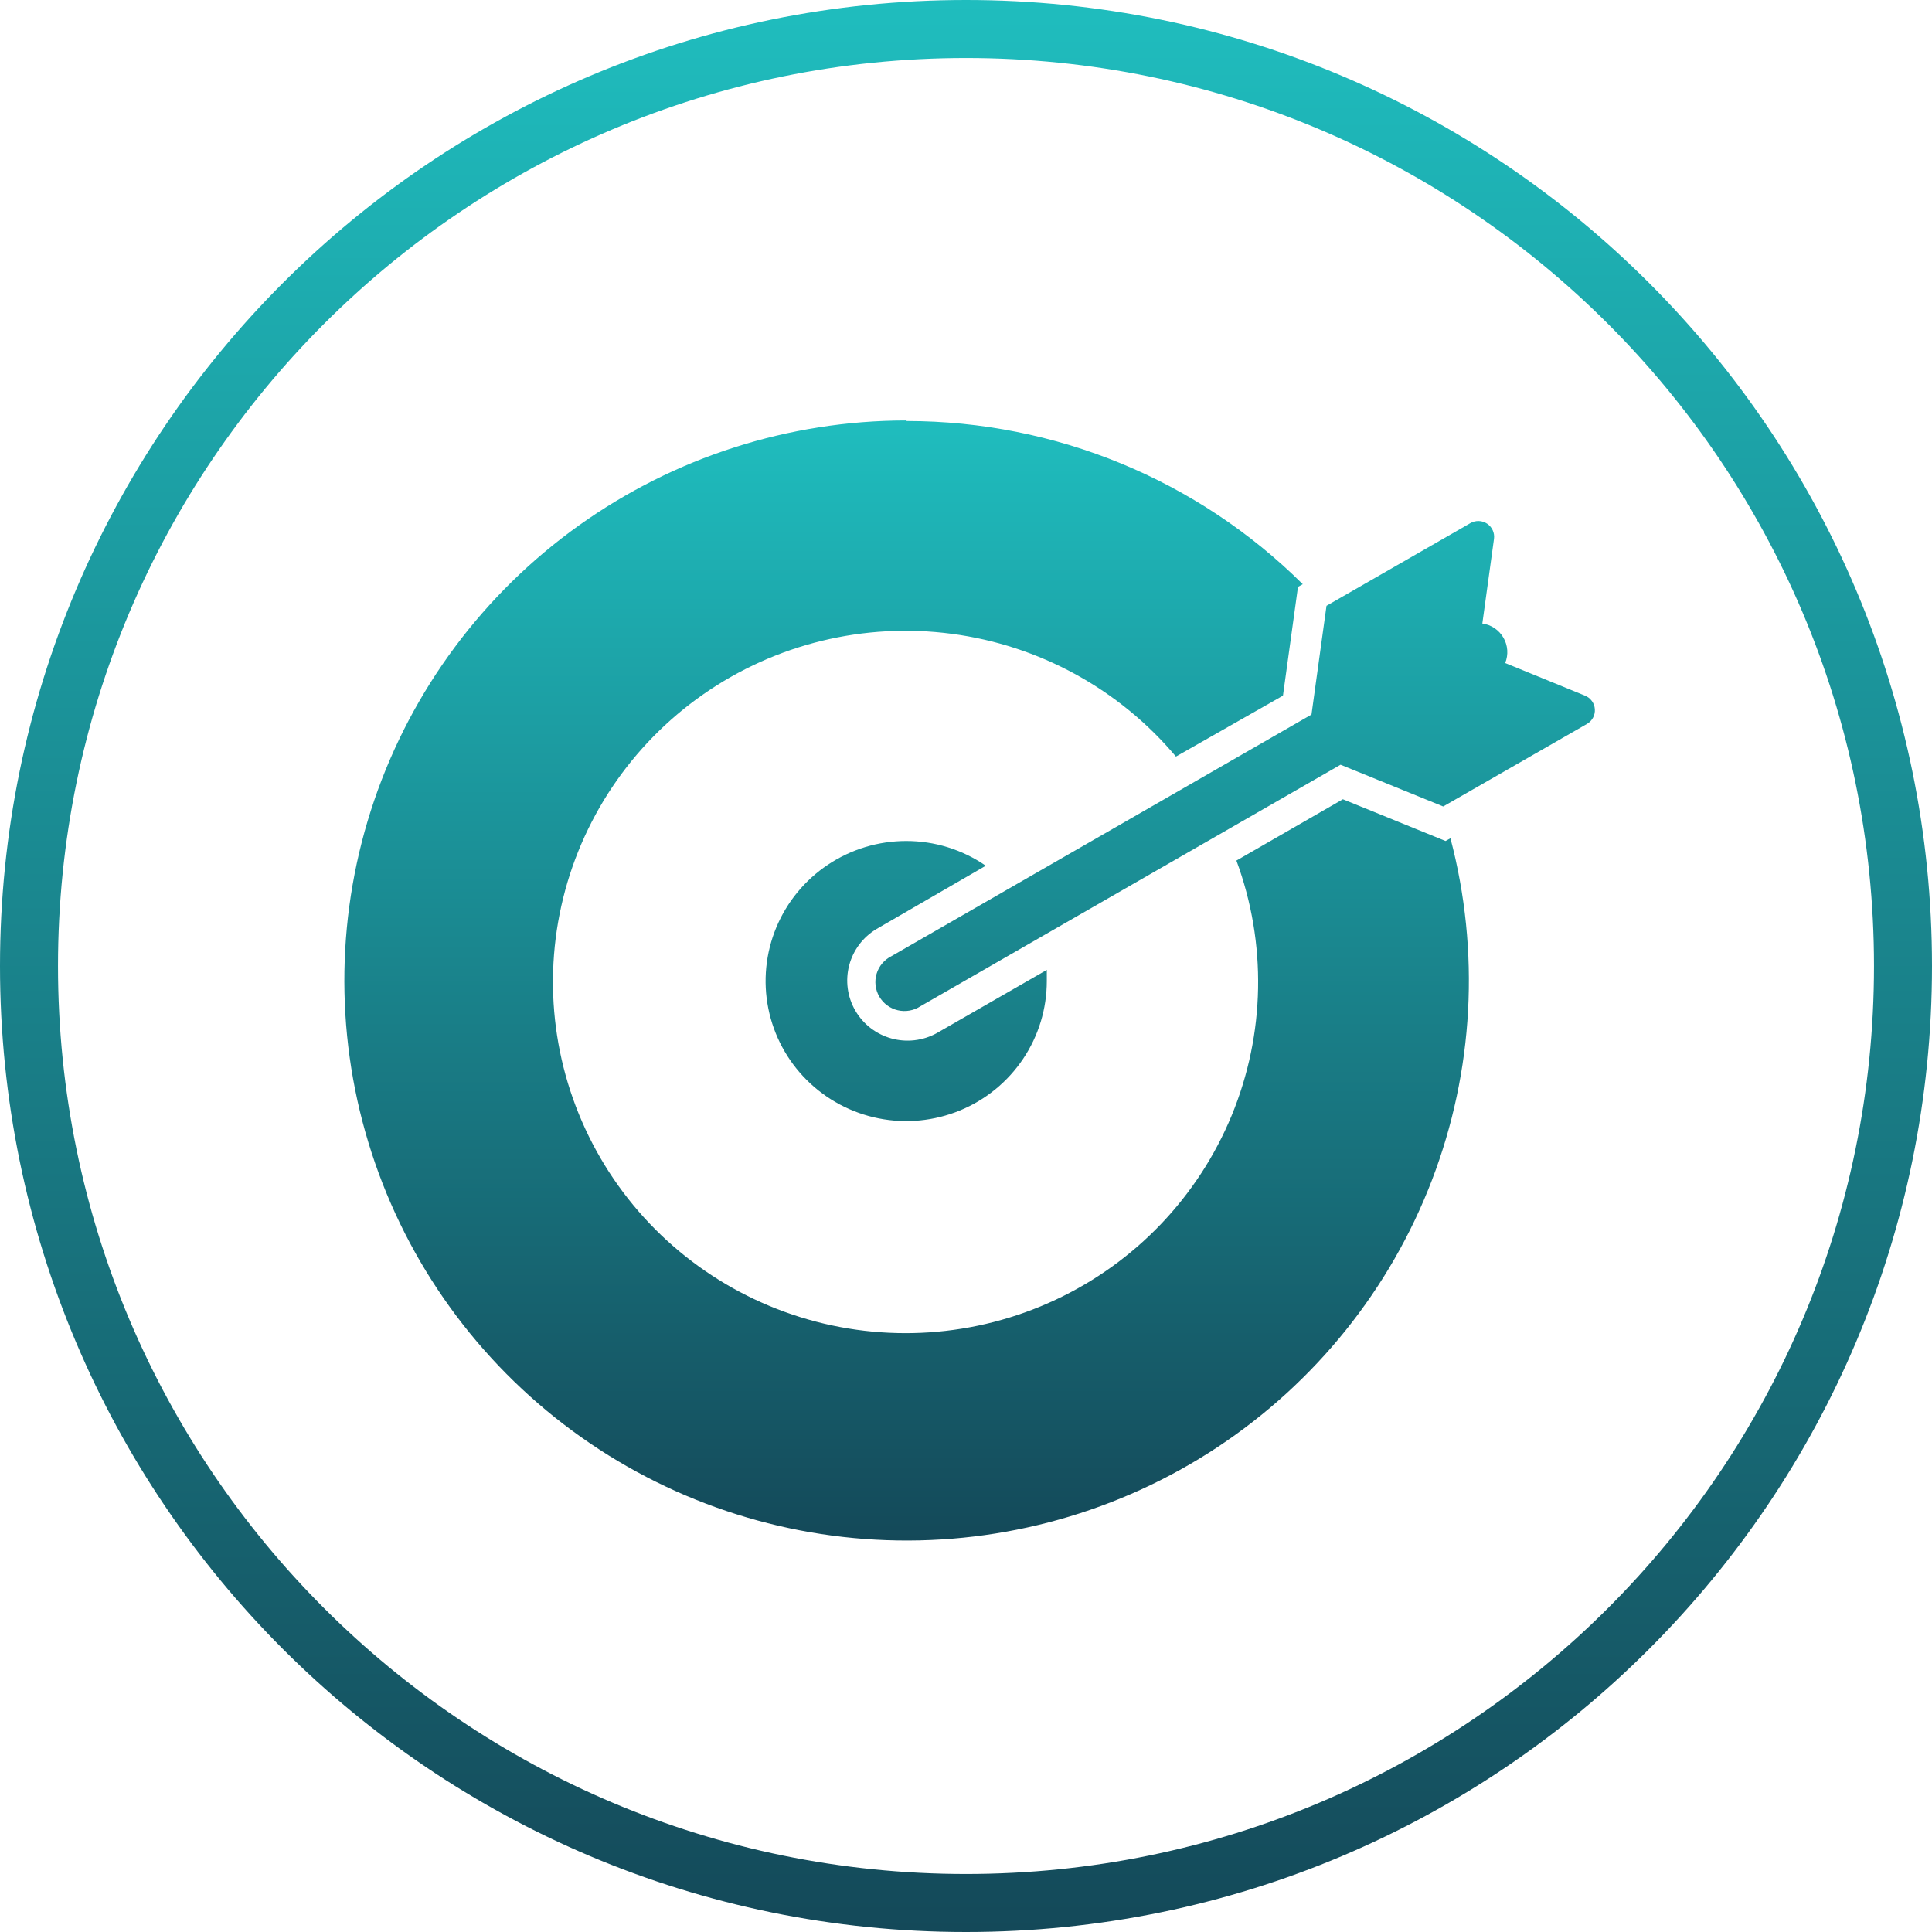
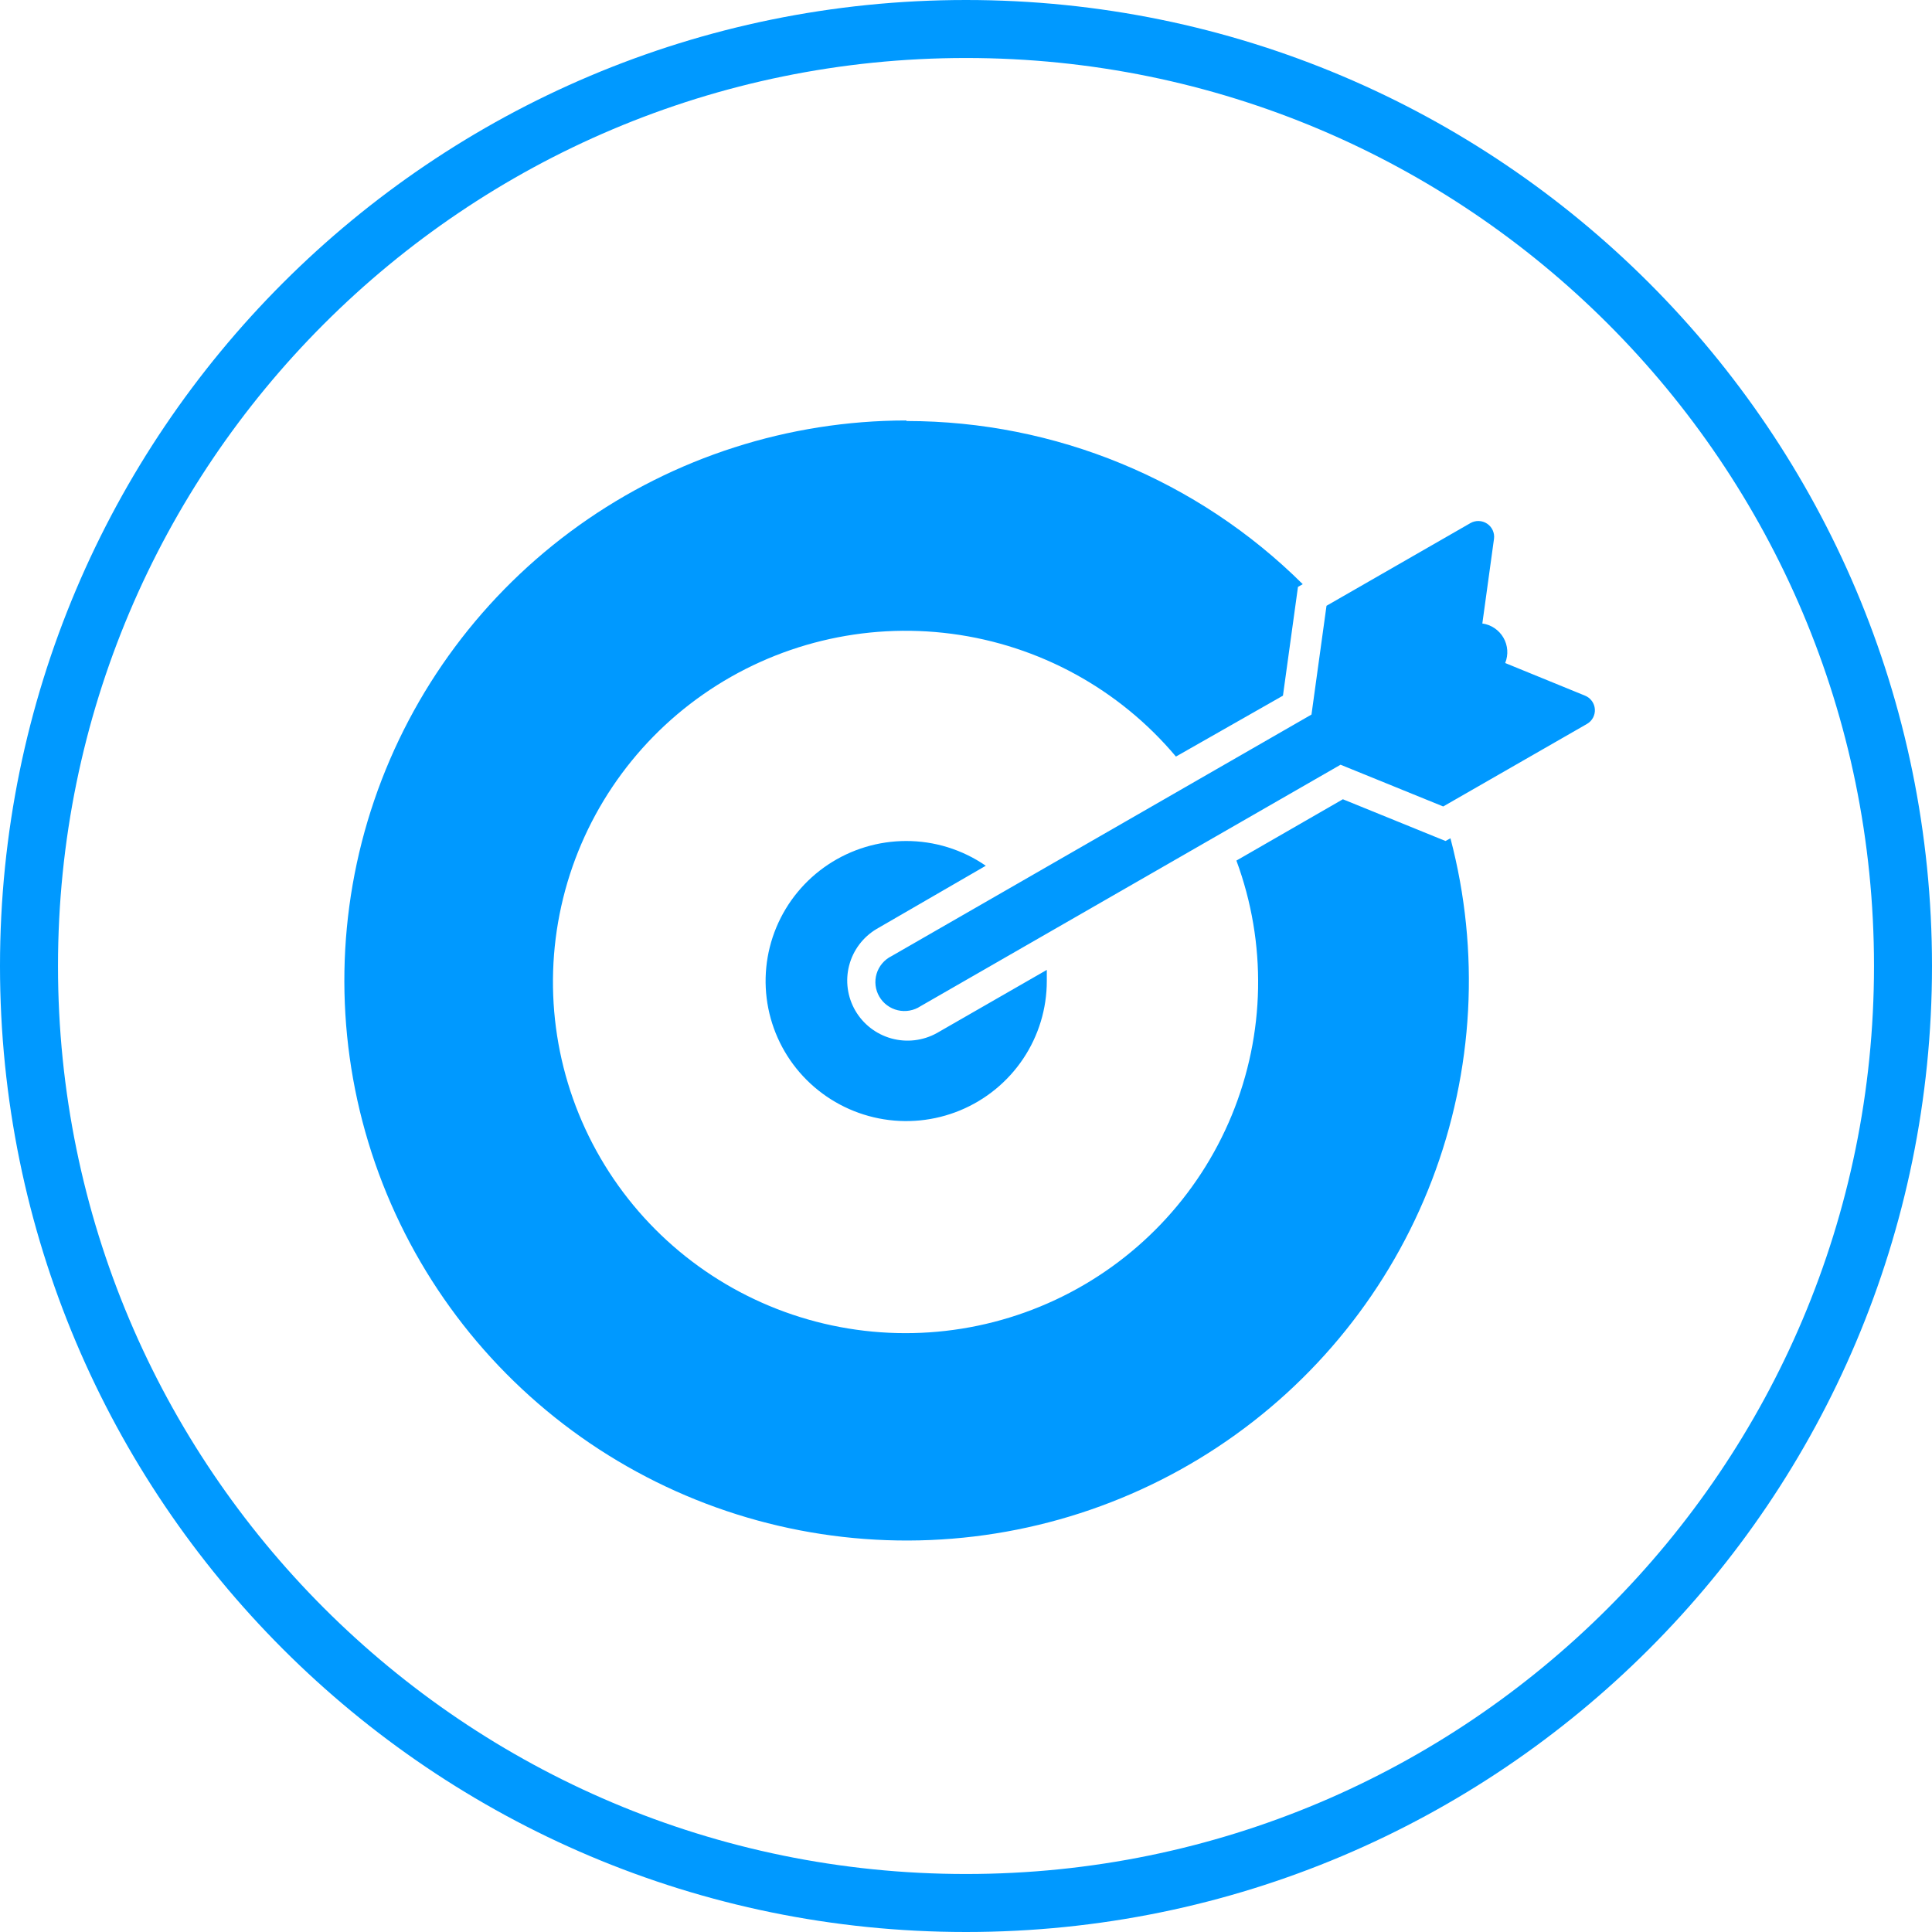
<svg xmlns="http://www.w3.org/2000/svg" width="533" height="533" viewBox="0 0 533 533" fill="none">
-   <circle cx="266.5" cy="266.5" r="258.5" stroke="url(#paint0_linear_213_530)" stroke-width="16" />
-   <path fill-rule="evenodd" clip-rule="evenodd" d="M249.928 116C217.558 116.039 186.013 126.164 159.71 144.954C133.407 163.745 113.665 190.261 103.249 220.787C92.834 251.313 92.267 284.319 101.629 315.182C110.99 346.045 129.81 373.217 155.453 392.893C181.095 412.569 212.275 423.761 244.624 424.903C276.973 426.045 308.87 417.078 335.846 399.26C362.823 381.441 383.527 355.663 395.058 325.538C406.589 295.413 408.369 262.449 400.149 231.266L398.793 232.016L370.474 220.5L341.1 237.417C349.517 260.177 349.057 285.255 339.81 307.694C330.564 330.132 313.203 348.301 291.159 358.608C269.115 368.916 243.991 370.613 220.752 363.364C197.513 356.115 177.849 340.448 165.645 319.458C153.441 298.468 149.586 273.682 154.842 249.998C160.097 226.314 174.08 205.455 194.028 191.542C213.976 177.63 238.437 171.675 262.579 174.856C286.721 178.037 308.787 190.122 324.417 208.723L353.941 191.918L358.084 161.911L359.402 161.161C330.407 132.363 291.139 116.178 250.191 116.15L249.928 116ZM408.923 172.001C410.132 172.169 411.286 172.609 412.298 173.288C413.31 173.967 414.153 174.867 414.763 175.92C415.373 176.972 415.734 178.149 415.819 179.362C415.903 180.574 415.709 181.79 415.25 182.916L437.281 191.918C438.038 192.226 438.694 192.739 439.173 193.4C439.652 194.061 439.935 194.842 439.99 195.655C440.045 196.469 439.87 197.281 439.484 197.999C439.098 198.718 438.517 199.314 437.808 199.72L398.153 222.488L369.834 210.973L253.957 277.589C253.045 278.192 252.019 278.603 250.941 278.796C249.864 278.989 248.758 278.961 247.692 278.712C246.626 278.464 245.622 278 244.743 277.351C243.863 276.701 243.127 275.879 242.578 274.935C242.03 273.992 241.681 272.946 241.554 271.863C241.426 270.78 241.523 269.682 241.837 268.638C242.152 267.593 242.678 266.624 243.383 265.79C244.088 264.955 244.956 264.273 245.936 263.786L361.812 197.132L365.955 167.125L405.647 144.319C406.354 143.912 407.162 143.711 407.979 143.738C408.795 143.765 409.588 144.019 410.266 144.473C410.945 144.926 411.482 145.559 411.817 146.301C412.152 147.043 412.272 147.864 412.162 148.67L408.923 172.189V172.001ZM249.928 232.016C257.799 231.994 265.488 234.376 271.958 238.842L241.831 256.284C238.084 258.517 235.368 262.126 234.268 266.335C233.168 270.544 233.772 275.015 235.951 278.784C238.129 282.552 241.708 285.318 245.914 286.484C250.121 287.65 254.619 287.123 258.439 285.016L288.792 267.574C288.792 268.587 288.792 269.6 288.792 270.65C288.792 278.291 286.517 285.761 282.255 292.114C277.992 298.468 271.934 303.419 264.847 306.344C257.759 309.268 249.96 310.033 242.436 308.542C234.911 307.051 228 303.372 222.575 297.969C217.151 292.566 213.456 285.682 211.96 278.187C210.463 270.693 211.231 262.925 214.167 255.865C217.103 248.806 222.074 242.772 228.453 238.527C234.832 234.282 242.331 232.016 250.003 232.016H249.928Z" fill="url(#paint1_linear_213_530)" />
-   <defs>
-     <linearGradient id="paint0_linear_213_530" x1="266.5" y1="0" x2="266.5" y2="533" gradientUnits="userSpaceOnUse">
-       <stop stop-color="#1FBDBE" />
-       <stop offset="1" stop-color="#144959" />
-     </linearGradient>
-     <linearGradient id="paint1_linear_213_530" x1="267.5" y1="116" x2="267.5" y2="425" gradientUnits="userSpaceOnUse">
-       <stop stop-color="#1FBDBE" />
-       <stop offset="1" stop-color="#144959" />
-     </linearGradient>
-   </defs>
+   <circle cx="266.5" cy="266.5" r="258.5" stroke="#0099FF" stroke-width="16" />
+   <path fill-rule="evenodd" clip-rule="evenodd" d="M249.928 116C217.558 116.039 186.013 126.164 159.71 144.954C133.407 163.745 113.665 190.261 103.249 220.787C92.834 251.313 92.267 284.319 101.629 315.182C110.99 346.045 129.81 373.217 155.453 392.893C181.095 412.569 212.275 423.761 244.624 424.903C276.973 426.045 308.87 417.078 335.846 399.26C362.823 381.441 383.527 355.663 395.058 325.538C406.589 295.413 408.369 262.449 400.149 231.266L398.793 232.016L370.474 220.5L341.1 237.417C349.517 260.177 349.057 285.255 339.81 307.694C330.564 330.132 313.203 348.301 291.159 358.608C269.115 368.916 243.991 370.613 220.752 363.364C197.513 356.115 177.849 340.448 165.645 319.458C153.441 298.468 149.586 273.682 154.842 249.998C160.097 226.314 174.08 205.455 194.028 191.542C213.976 177.63 238.437 171.675 262.579 174.856C286.721 178.037 308.787 190.122 324.417 208.723L353.941 191.918L358.084 161.911L359.402 161.161C330.407 132.363 291.139 116.178 250.191 116.15L249.928 116ZM408.923 172.001C410.132 172.169 411.286 172.609 412.298 173.288C413.31 173.967 414.153 174.867 414.763 175.92C415.373 176.972 415.734 178.149 415.819 179.362C415.903 180.574 415.709 181.79 415.25 182.916L437.281 191.918C438.038 192.226 438.694 192.739 439.173 193.4C439.652 194.061 439.935 194.842 439.99 195.655C440.045 196.469 439.87 197.281 439.484 197.999C439.098 198.718 438.517 199.314 437.808 199.72L398.153 222.488L369.834 210.973L253.957 277.589C253.045 278.192 252.019 278.603 250.941 278.796C249.864 278.989 248.758 278.961 247.692 278.712C246.626 278.464 245.622 278 244.743 277.351C243.863 276.701 243.127 275.879 242.578 274.935C242.03 273.992 241.681 272.946 241.554 271.863C241.426 270.78 241.523 269.682 241.837 268.638C242.152 267.593 242.678 266.624 243.383 265.79C244.088 264.955 244.956 264.273 245.936 263.786L361.812 197.132L365.955 167.125L405.647 144.319C406.354 143.912 407.162 143.711 407.979 143.738C408.795 143.765 409.588 144.019 410.266 144.473C410.945 144.926 411.482 145.559 411.817 146.301C412.152 147.043 412.272 147.864 412.162 148.67L408.923 172.189V172.001ZM249.928 232.016C257.799 231.994 265.488 234.376 271.958 238.842L241.831 256.284C238.084 258.517 235.368 262.126 234.268 266.335C233.168 270.544 233.772 275.015 235.951 278.784C238.129 282.552 241.708 285.318 245.914 286.484C250.121 287.65 254.619 287.123 258.439 285.016L288.792 267.574C288.792 268.587 288.792 269.6 288.792 270.65C288.792 278.291 286.517 285.761 282.255 292.114C277.992 298.468 271.934 303.419 264.847 306.344C257.759 309.268 249.96 310.033 242.436 308.542C234.911 307.051 228 303.372 222.575 297.969C217.151 292.566 213.456 285.682 211.96 278.187C210.463 270.693 211.231 262.925 214.167 255.865C217.103 248.806 222.074 242.772 228.453 238.527C234.832 234.282 242.331 232.016 250.003 232.016H249.928Z" fill="#0099FF" />
</svg>
